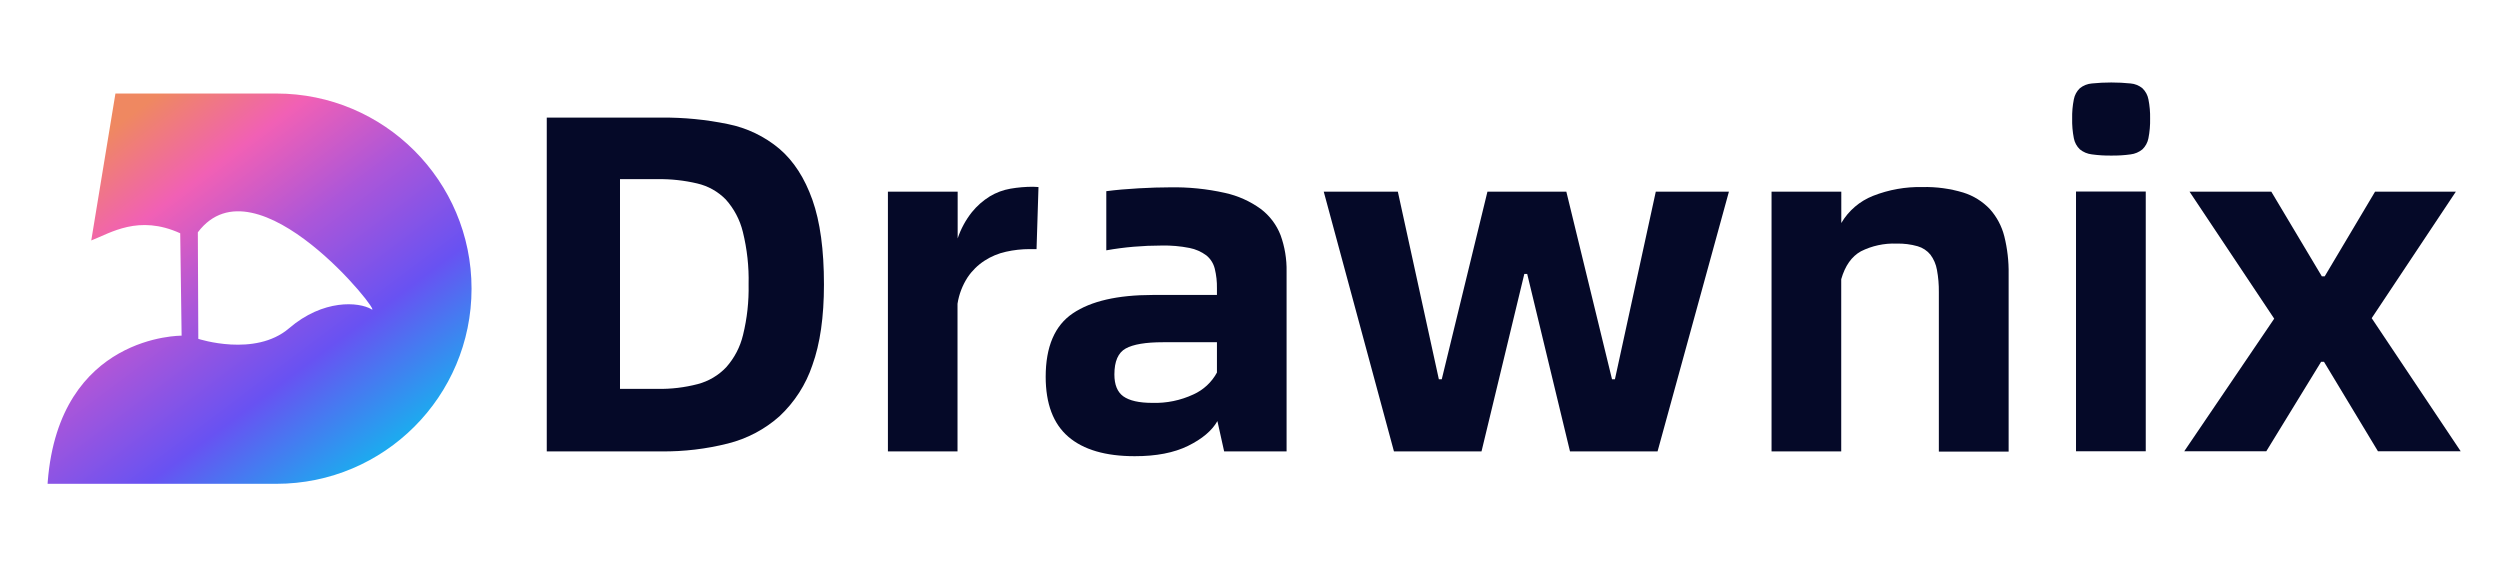
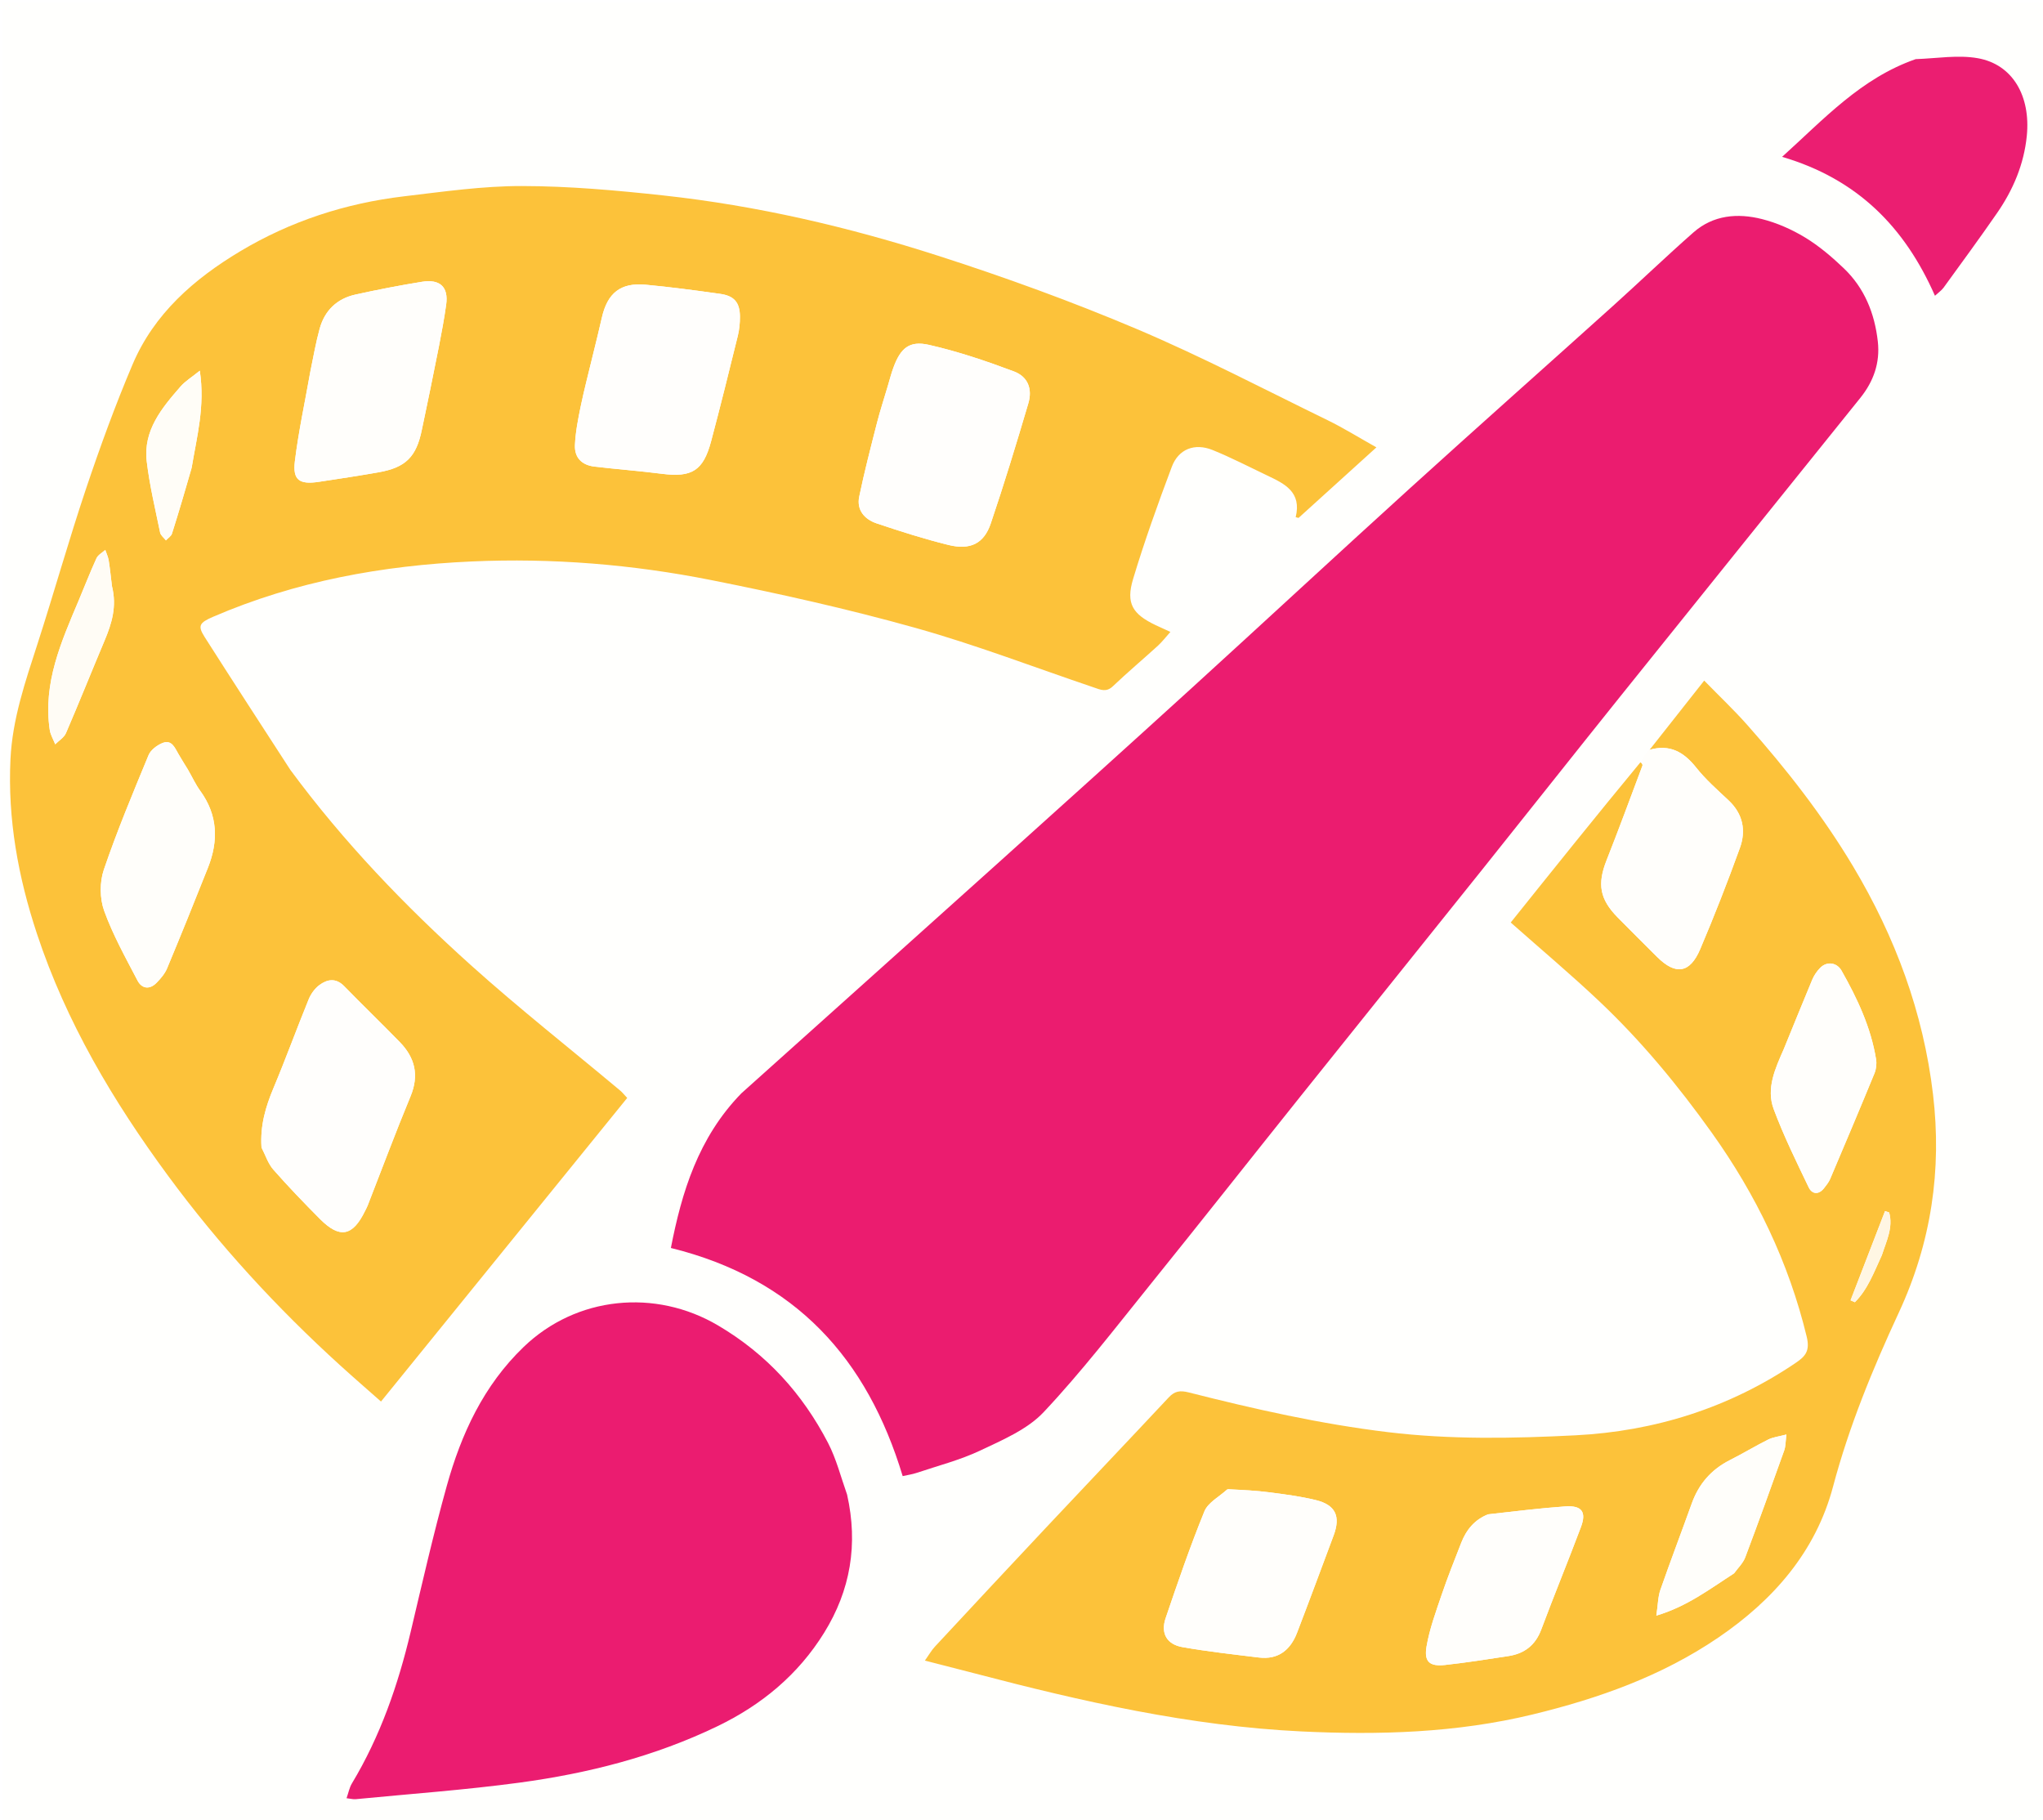
- <svg xmlns="http://www.w3.org/2000/svg" id="layer_1" data-name="layer_1" viewBox="0 0 695 160">
-   <defs>
-     <style>.cls-1{fill:#050928;}.cls-2{fill:url(#gradient_74);}</style>
-     <linearGradient id="gradient_74" x1="-27.11" y1="122.98" x2="-99.66" y2="32.29" gradientTransform="matrix(1, 0.03, -0.03, 1, 127.9, 9.41)" gradientUnits="userSpaceOnUse">
-       <stop offset="0" stop-color="#1ea9ef" />
-       <stop offset="0.27" stop-color="#6852f2" />
-       <stop offset="0.54" stop-color="#ab56d9" />
-       <stop offset="0.78" stop-color="#f160b5" />
-       <stop offset="1" stop-color="#ef8861" />
-     </linearGradient>
-   </defs>
-   <path class="cls-1" d="M183.86,32.69a87.53,87.53,0,0,1,18.52,1.81,32,32,0,0,1,14.31,6.88q5.94,5.09,9.16,14.18t3.21,23.53q0,13.51-3.21,22.4a34.43,34.43,0,0,1-9.16,14.24,34,34,0,0,1-14.31,7.56,72.64,72.64,0,0,1-18.52,2.2H152V32.69Zm-1.07,75.42A41.41,41.41,0,0,0,194,106.77a16.78,16.78,0,0,0,7.89-4.68,20.74,20.74,0,0,0,4.68-9,53.88,53.88,0,0,0,1.54-14,55.23,55.23,0,0,0-1.6-14.64,20.92,20.92,0,0,0-4.75-9A16.24,16.24,0,0,0,193.82,51a45.3,45.3,0,0,0-11-1.2H172.36v58.3Z" />
-   <path class="cls-1" d="M288.7,52l-.54,17.25h-1.87a30.11,30.11,0,0,0-6.62.73,18,18,0,0,0-5.95,2.48A16.42,16.42,0,0,0,269,77.09a18.79,18.79,0,0,0-2.81,7.35v41.05H246.84V53.28h19.39v13A24.12,24.12,0,0,1,270.17,59a19.88,19.88,0,0,1,5-4.41,16.66,16.66,0,0,1,5.75-2.14,37.22,37.22,0,0,1,6.28-.53Z" />
-   <path class="cls-1" d="M325.2,52.08a64.58,64.58,0,0,1,15.31,1.54,26.69,26.69,0,0,1,10,4.48A16.68,16.68,0,0,1,356,65.38a28.17,28.17,0,0,1,1.67,10.1v50H340.31l-1.87-8.42q-2.28,4-8.16,6.89t-14.84,2.87q-12.17,0-18.45-5.41t-6.29-16.65q0-12.57,7.56-17.66T320.39,82h17.92V80.16a21.25,21.25,0,0,0-.61-5.48A6.87,6.87,0,0,0,335.37,71a11.63,11.63,0,0,0-4.69-2.07,35.89,35.89,0,0,0-7.75-.67c-2.59,0-5.17.11-7.76.33s-5.13.56-7.62,1V53.15c2.76-.36,5.75-.62,9-.8S322.62,52.08,325.2,52.08ZM320.39,112a25.2,25.2,0,0,0,11.36-2.34,13.94,13.94,0,0,0,6.56-6.09V95.14h-15q-7.21,0-10.36,1.74c-2.1,1.16-3.15,3.56-3.15,7.22q0,4.28,2.48,6.08C314,111.39,316.64,112,320.39,112Z" />
-   <path class="cls-1" d="M368,53.28h20.6L400,105.43h.81l12.7-52.15h21.93l12.7,52.15h.81l11.36-52.15h20.33L460.8,125.49H436.46l-11.9-49.34h-.8l-11.9,49.34H387.52Z" />
-   <path class="cls-1" d="M534.48,52a36.28,36.28,0,0,1,11.3,1.53,17.23,17.23,0,0,1,7.42,4.62,17.88,17.88,0,0,1,4,7.55,40.88,40.88,0,0,1,1.2,10.5v49.34H539V81.23a31.91,31.91,0,0,0-.53-6.22,9.88,9.88,0,0,0-1.81-4.21,7.14,7.14,0,0,0-3.54-2.34,19.55,19.55,0,0,0-5.88-.74,20.42,20.42,0,0,0-9.9,2.14q-3.87,2.15-5.48,7.76v47.87H492.49V53.28h19.39V62a17.83,17.83,0,0,1,8.82-7.55A35.39,35.39,0,0,1,534.48,52Z" />
-   <path class="cls-1" d="M586.9,43.25a36,36,0,0,1-5.35-.33,6.45,6.45,0,0,1-3.35-1.4,5.75,5.75,0,0,1-1.67-3.08,25.33,25.33,0,0,1-.47-5.48,24.58,24.58,0,0,1,.47-5.35,5.75,5.75,0,0,1,1.67-3.08,6.1,6.1,0,0,1,3.35-1.33,53.73,53.73,0,0,1,10.76,0,6,6,0,0,1,3.28,1.33,5.75,5.75,0,0,1,1.67,3.08,24.58,24.58,0,0,1,.47,5.35,25.33,25.33,0,0,1-.47,5.48,5.75,5.75,0,0,1-1.67,3.08,6.35,6.35,0,0,1-3.28,1.4A35.75,35.75,0,0,1,586.9,43.25Zm-9.77,10h19.39v72.21H577.13Z" />
-   <path class="cls-1" d="M632.23,88.59,608.69,53.28h22.73l14.05,23.54h.8l14-23.54h22.46l-23.4,35.17,24.74,37h-23l-15-24.87h-.8l-15.24,24.87H607.22Z" />
-   <path class="cls-2" d="M13.23,134.5l63.61,0a54.25,54.25,0,0,0,54.25-54.25h0A54.25,54.25,0,0,0,76.84,26H32.09L25.37,66.85c5.35-2.07,13.13-7.27,24.73-2l.39,28.47s-34-.39-37.22,40.56m90-47.91c-3.53-2.08-13.43-2.85-22.9,5.28S55.13,94.2,55.13,94.2L55,64.58C71.27,43.06,106.81,88.1,103.28,86Z" />
+ <svg xmlns="http://www.w3.org/2000/svg" version="1.1" id="Layer_1" x="0px" y="0px" width="100%" viewBox="0 0 842 750" enable-background="new 0 0 842 750" xml:space="preserve">
+   <path fill="#FFFFFD" opacity="1" stroke="none" d=" M495,751   C330,751 165.5,751 1,751   C1,501 1,251 1,1   C281.667,1 562.333,1 843,1   C843,251 843,501 843,751   C727.167,751 611.333,751 495,751  M679.159,309.102   C678.106,310.638 677.052,312.174 675.494,314.187   C657.879,336.176 640.263,358.166 622.627,380.181   C635.055,391.189 647.412,401.574 659.125,412.64   C676.466,429.023 691.62,447.388 705.47,466.784   C723.731,492.356 737.181,520.144 744.613,550.87   C746.02,556.687 744.123,558.924 740.148,561.62   C712.705,580.23 681.971,589.853 649.319,591.515   C623.642,592.822 597.8,593.325 572.015,590.213   C544.188,586.854 516.998,580.704 489.926,573.844   C486.33,572.933 484.144,573.263 481.651,575.928   C464.942,593.794 448.074,611.511 431.322,629.337   C415.937,645.709 400.616,662.142 385.32,678.598   C383.872,680.156 382.807,682.071 381.184,684.356   C388.742,686.296 395.171,687.915 401.584,689.597   C445.868,701.216 490.494,711.35 536.362,713.551   C568.282,715.082 600.219,714.176 631.61,706.57   C658.807,699.98 684.838,690.755 708.156,674.888   C730.875,659.429 748.336,639.504 755.465,612.673   C762.089,587.742 771.829,564.102 782.581,540.929   C795.968,512.076 800.36,482.176 796.674,451.012   C792.688,417.318 781.126,386.141 763.711,357.011   C751.186,336.06 736.252,316.977 720.125,298.776   C714.658,292.608 708.646,286.923 702.368,280.488   C694.394,290.592 687.111,299.819 679.159,309.102  M119.451,317.027   C107.729,298.862 95.941,280.74 84.33,262.505   C81.402,257.908 82.143,256.645 87.785,254.208   C121.823,239.511 157.712,233.024 194.451,231.384   C227.616,229.903 260.683,232.611 293.218,239.084   C321.394,244.69 349.509,250.986 377.162,258.724   C402.088,265.698 426.352,275.04 450.905,283.345   C453.554,284.242 455.933,285.418 458.64,282.839   C464.66,277.103 471.043,271.748 477.19,266.142   C478.951,264.536 480.413,262.602 482.369,260.42   C479.863,259.275 478.067,258.487 476.299,257.642   C466.742,253.073 463.958,248.689 466.996,238.601   C471.692,223.005 477.21,207.635 482.946,192.383   C485.708,185.039 492.362,182.474 499.757,185.462   C507.455,188.573 514.85,192.438 522.363,196.004   C529.45,199.368 536.538,202.758 534.004,213.132   C534.396,213.237 534.787,213.343 535.179,213.448   C545.714,203.903 556.25,194.357 567.277,184.366   C559.911,180.243 553.703,176.365 547.16,173.175   C521.018,160.43 495.197,146.895 468.445,135.569   C441.703,124.247 414.288,114.293 386.633,105.401   C349.733,93.536 311.962,84.744 273.342,80.54   C254.028,78.438 234.567,76.7 215.169,76.667   C198.965,76.639 182.715,78.99 166.558,80.899   C142.5,83.741 119.795,91.104 98.965,103.576   C79.927,114.976 63.504,129.314 54.638,150.191   C47.496,167.008 41.223,184.235 35.406,201.563   C28.316,222.684 22.302,244.162 15.453,265.366   C10.437,280.895 5.12,296.284 4.319,312.799   C3.117,337.562 7.49,361.451 15.235,384.846   C27.298,421.286 46.638,453.81 69.238,484.513   C90.217,513.015 114.071,538.962 140.264,562.753   C146.015,567.977 151.894,573.059 157.024,577.597   C191.107,535.571 224.755,494.083 258.498,452.477   C257.331,451.249 256.509,450.195 255.506,449.357   C234.989,432.184 213.931,415.616 194.046,397.741   C166.907,373.346 141.634,347.059 119.451,317.027  M305.307,450.797   C287.775,468.8 280.945,491.404 276.497,514.311   C327.916,527.022 357.424,559.925 372.028,608.328   C374.012,607.879 375.997,607.604 377.864,606.976   C386.654,604.019 395.76,601.698 404.087,597.746   C413.261,593.392 423.409,589.107 430.131,581.966   C445.693,565.433 459.607,547.326 473.891,529.617   C494.719,503.795 515.25,477.734 535.971,451.826   C560.875,420.69 585.874,389.631 610.779,358.496   C629.87,334.63 648.815,310.646 667.941,286.807   C700.821,245.825 733.8,204.921 766.717,163.969   C772.158,157.2 774.902,149.526 773.925,140.76   C772.63,129.138 768.429,118.717 759.903,110.568   C755.005,105.886 749.726,101.387 743.963,97.885   C738.493,94.56 732.369,91.85 726.175,90.285   C716.159,87.753 706.121,88.585 697.938,95.782   C686.692,105.673 675.889,116.065 664.757,126.088   C636.926,151.146 608.902,175.989 581.17,201.155   C550.852,228.666 520.843,256.516 490.573,284.081   C464.128,308.163 437.55,332.099 410.955,356.015   C375.953,387.492 340.877,418.886 305.307,450.797  M349.063,615.562   C346.506,608.564 344.665,601.192 341.258,594.635   C330.709,574.338 315.993,558.059 295.909,546.222   C270.086,531.003 237.583,534.165 215.817,555.1   C199.292,570.993 190.106,590.907 184.123,612.408   C178.599,632.263 174.021,652.387 169.268,672.45   C164.06,694.432 156.73,715.543 145.027,734.998   C143.997,736.711 143.623,738.818 142.825,741.078   C144.609,741.284 145.598,741.574 146.549,741.481   C169.063,739.286 191.658,737.681 214.062,734.662   C242.299,730.857 269.802,723.889 295.66,711.422   C313.899,702.628 328.956,690.177 339.675,672.866   C350.506,655.373 353.728,636.508 349.063,615.562  M789.131,24.494   C766.995,32.233 751.766,49.03 734.472,64.64   C765.56,73.784 785.046,93.645 797.472,121.888   C798.945,120.523 800.197,119.686 801.027,118.543   C808.436,108.327 815.914,98.156 823.085,87.774   C829.686,78.219 834.143,67.751 835.32,56.034   C836.972,39.587 829.519,26.557 815.147,23.993   C807.011,22.541 798.345,24.064 789.131,24.494  z" />
+   <path fill="#FCC23A" opacity="1" stroke="none" d=" M119.678,317.304   C141.634,347.059 166.907,373.346 194.046,397.741   C213.931,415.616 234.989,432.184 255.506,449.357   C256.509,450.195 257.331,451.249 258.498,452.477   C224.755,494.083 191.107,535.571 157.024,577.597   C151.894,573.059 146.015,567.977 140.264,562.753   C114.071,538.962 90.217,513.015 69.238,484.513   C46.638,453.81 27.298,421.286 15.235,384.846   C7.49,361.451 3.117,337.562 4.319,312.799   C5.12,296.284 10.437,280.895 15.453,265.366   C22.302,244.162 28.316,222.684 35.406,201.563   C41.223,184.235 47.496,167.008 54.638,150.191   C63.504,129.314 79.927,114.976 98.965,103.576   C119.795,91.104 142.5,83.741 166.558,80.899   C182.715,78.99 198.965,76.639 215.169,76.667   C234.567,76.7 254.028,78.438 273.342,80.54   C311.962,84.744 349.733,93.536 386.633,105.401   C414.288,114.293 441.703,124.247 468.445,135.569   C495.197,146.895 521.018,160.43 547.16,173.175   C553.703,176.365 559.911,180.243 567.277,184.366   C556.25,194.357 545.714,203.903 535.179,213.448   C534.787,213.343 534.396,213.237 534.004,213.132   C536.538,202.758 529.45,199.368 522.363,196.004   C514.85,192.438 507.455,188.573 499.757,185.462   C492.362,182.474 485.708,185.039 482.946,192.383   C477.21,207.635 471.692,223.005 466.996,238.601   C463.958,248.689 466.742,253.073 476.299,257.642   C478.067,258.487 479.863,259.275 482.369,260.42   C480.413,262.602 478.951,264.536 477.19,266.142   C471.043,271.748 464.66,277.103 458.64,282.839   C455.933,285.418 453.554,284.242 450.905,283.345   C426.352,275.04 402.088,265.698 377.162,258.724   C349.509,250.986 321.394,244.69 293.218,239.084   C260.683,232.611 227.616,229.903 194.451,231.384   C157.712,233.024 121.823,239.511 87.785,254.208   C82.143,256.645 81.402,257.908 84.33,262.505   C95.941,280.74 107.729,298.862 119.678,317.304  M365.812,159.409   C364.346,164.348 362.719,169.246 361.447,174.235   C358.87,184.344 356.237,194.451 354.119,204.661   C352.958,210.256 356.375,214.049 361.346,215.715   C371.114,218.987 380.956,222.142 390.952,224.598   C399.892,226.794 405.528,224.01 408.324,215.763   C413.875,199.386 418.907,182.828 423.813,166.243   C425.577,160.278 423.657,155.241 417.871,153.07   C406.424,148.775 394.745,144.814 382.843,142.123   C374.727,140.288 371.149,143.506 368.212,151.488   C367.353,153.822 366.716,156.238 365.812,159.409  M107.774,473.023   C109.378,476.06 110.478,479.54 112.683,482.051   C118.824,489.048 125.307,495.759 131.872,502.367   C140.02,510.569 145.351,509.532 150.461,499.039   C150.826,498.291 151.239,497.562 151.541,496.789   C157.408,481.78 163.034,466.671 169.207,451.789   C172.821,443.074 171.016,435.868 164.762,429.448   C157.209,421.695 149.413,414.177 141.859,406.425   C138.443,402.919 134.889,403.538 131.61,405.981   C129.714,407.393 128.11,409.651 127.206,411.867   C122.253,424.016 117.771,436.36 112.696,448.456   C109.491,456.096 107.198,463.776 107.774,473.023  M244.223,146.773   C242.56,153.73 240.737,160.653 239.289,167.654   C238.217,172.839 237.193,178.105 236.957,183.371   C236.722,188.615 239.776,191.677 245.028,192.296   C254.272,193.386 263.564,194.079 272.794,195.261   C285.13,196.84 289.842,194.008 293.076,181.854   C296.923,167.396 300.519,152.87 304.096,138.341   C304.725,135.788 304.976,133.077 304.957,130.443   C304.913,124.644 302.607,121.912 296.763,121.097   C286.564,119.673 276.349,118.285 266.098,117.337   C255.784,116.383 250.349,120.743 248.042,130.927   C246.902,135.956 245.661,140.962 244.223,146.773  M127.883,153.341   C125.705,165.587 123.036,177.774 121.527,190.102   C120.575,197.881 123.416,199.773 131.393,198.574   C139.597,197.342 147.801,196.089 155.972,194.658   C167.274,192.679 171.623,188.262 173.891,176.962   C175.035,171.261 176.331,165.591 177.448,159.884   C179.681,148.476 182.253,137.112 183.879,125.615   C184.935,118.145 181.234,114.943 173.89,116.129   C164.71,117.612 155.567,119.394 146.485,121.398   C138.874,123.078 133.814,127.958 131.74,135.471   C130.196,141.066 129.198,146.813 127.883,153.341  M77.418,317.102   C76.118,314.974 74.775,312.871 73.53,310.711   C72.04,308.127 70.754,304.712 67.003,306.195   C64.733,307.093 62.116,309.062 61.231,311.202   C54.765,326.829 48.221,342.459 42.783,358.456   C41.048,363.561 41.105,370.311 42.933,375.372   C46.52,385.306 51.758,394.669 56.665,404.086   C58.45,407.512 61.663,407.951 64.521,405.032   C66.229,403.287 67.941,401.288 68.864,399.075   C74.609,385.302 80.205,371.465 85.705,357.592   C90.086,346.542 89.8,335.905 82.531,325.927   C80.682,323.39 79.349,320.478 77.418,317.102  M46.112,241.345   C45.688,237.885 45.351,234.411 44.798,230.972   C44.559,229.489 43.873,228.078 43.39,226.634   C42.152,227.767 40.409,228.668 39.764,230.073   C37.133,235.804 34.868,241.701 32.412,247.514   C25.215,264.544 17.67,281.507 20.491,300.75   C20.793,302.814 21.982,304.749 22.76,306.743   C24.27,305.218 26.399,303.961 27.189,302.126   C32.639,289.484 37.749,276.696 43.093,264.007   C46.049,256.992 48.242,249.932 46.112,241.345  M79.007,192.521   C81.11,179.977 84.554,167.55 82.351,152.767   C79.075,155.425 76.349,157.064 74.363,159.347   C66.669,168.192 58.975,177.381 60.475,190.126   C61.636,199.983 63.987,209.705 65.983,219.452   C66.228,220.647 67.553,221.621 68.378,222.698   C69.234,221.778 70.535,220.999 70.878,219.917   C73.672,211.1 76.287,202.226 79.007,192.521  z" />
+   <path fill="#EB1C6F" opacity="1" stroke="none" d=" M305.57,450.556   C340.877,418.886 375.953,387.492 410.955,356.015   C437.55,332.099 464.128,308.163 490.573,284.081   C520.843,256.516 550.852,228.666 581.17,201.155   C608.902,175.989 636.926,151.146 664.757,126.088   C675.889,116.065 686.692,105.673 697.938,95.782   C706.121,88.585 716.159,87.753 726.175,90.285   C732.369,91.85 738.493,94.56 743.963,97.885   C749.726,101.387 755.005,105.886 759.903,110.568   C768.429,118.717 772.63,129.138 773.925,140.76   C774.902,149.526 772.158,157.2 766.717,163.969   C733.8,204.921 700.821,245.825 667.941,286.807   C648.815,310.646 629.87,334.63 610.779,358.496   C585.874,389.631 560.875,420.69 535.971,451.826   C515.25,477.734 494.719,503.795 473.891,529.617   C459.607,547.326 445.693,565.433 430.131,581.966   C423.409,589.107 413.261,593.392 404.087,597.746   C395.76,601.698 386.654,604.019 377.864,606.976   C375.997,607.604 374.012,607.879 372.028,608.328   C357.424,559.925 327.916,527.022 276.497,514.311   C280.945,491.404 287.775,468.8 305.57,450.556  z" />
+   <path fill="#FCC23A" opacity="1" stroke="none" d=" M679.827,309.046   C687.111,299.819 694.394,290.592 702.368,280.488   C708.646,286.923 714.658,292.608 720.125,298.776   C736.252,316.977 751.186,336.06 763.711,357.011   C781.126,386.141 792.688,417.318 796.674,451.012   C800.36,482.176 795.968,512.076 782.581,540.929   C771.829,564.102 762.089,587.742 755.465,612.673   C748.336,639.504 730.875,659.429 708.156,674.888   C684.838,690.755 658.807,699.98 631.61,706.57   C600.219,714.176 568.282,715.082 536.362,713.551   C490.494,711.35 445.868,701.216 401.584,689.597   C395.171,687.915 388.742,686.296 381.184,684.356   C382.807,682.071 383.872,680.156 385.32,678.598   C400.616,662.142 415.937,645.709 431.322,629.337   C448.074,611.511 464.942,593.794 481.651,575.928   C484.144,573.263 486.33,572.933 489.926,573.844   C516.998,580.704 544.188,586.854 572.015,590.213   C597.8,593.325 623.642,592.822 649.319,591.515   C681.971,589.853 712.705,580.23 740.148,561.62   C744.123,558.924 746.02,556.687 744.613,550.87   C737.181,520.144 723.731,492.356 705.47,466.784   C691.62,447.388 676.466,429.023 659.125,412.64   C647.412,401.574 635.055,391.189 622.627,380.181   C640.263,358.166 657.879,336.176 676.076,314.162   C676.753,314.609 677.058,315.159 676.914,315.54   C672.029,328.55 667.243,341.6 662.132,354.521   C658.267,364.293 659.251,370.511 666.689,378.073   C672.059,383.533 677.506,388.917 682.922,394.331   C690.569,401.974 696.465,401.175 700.727,391.149   C706.567,377.41 712.005,363.483 717.083,349.443   C719.685,342.248 718.343,335.393 712.394,329.82   C707.782,325.499 702.973,321.264 699.068,316.342   C693.927,309.863 688.115,306.556 679.827,309.046  M505.74,613.8   C502.533,616.792 497.877,619.192 496.373,622.879   C490.48,637.322 485.414,652.114 480.393,666.896   C478.286,673.099 480.868,677.671 487.306,678.801   C497.751,680.634 508.315,681.812 518.851,683.094   C526.836,684.065 531.844,679.976 534.572,672.874   C539.691,659.548 544.644,646.159 549.641,632.786   C552.59,624.895 550.449,620.205 542.292,618.21   C536.039,616.68 529.597,615.842 523.198,615.012   C517.665,614.295 512.075,614.023 505.74,613.8  M613.118,624.124   C607.666,626.321 604.302,630.509 602.23,635.812   C599.453,642.922 596.611,650.016 594.159,657.24   C591.774,664.27 589.161,671.339 587.925,678.609   C586.855,684.898 589.254,686.856 595.564,686.163   C604.296,685.203 612.987,683.835 621.673,682.5   C628.254,681.489 632.786,678.06 635.219,671.545   C640.503,657.397 646.274,643.432 651.578,629.291   C653.915,623.061 651.899,620.346 645.08,620.818   C634.666,621.539 624.294,622.861 613.118,624.124  M735.045,432.6   C731.607,440.428 727.847,448.594 731,457.068   C735.101,468.085 740.331,478.7 745.428,489.319   C746.821,492.222 749.577,492.51 751.817,489.601   C752.721,488.426 753.702,487.234 754.273,485.89   C760.431,471.394 766.566,456.887 772.553,442.319   C773.266,440.585 773.506,438.399 773.204,436.547   C771.065,423.388 765.484,411.522 758.988,400.047   C757.046,396.615 752.953,396.056 750.178,398.858   C748.806,400.243 747.629,401.992 746.874,403.79   C742.957,413.125 739.204,422.529 735.045,432.6  M714.799,648.31   C716.323,646.149 718.382,644.19 719.286,641.794   C724.802,627.173 730.095,612.466 735.347,597.746   C735.967,596.008 735.883,594.018 736.25,591.187   C733.107,592.022 730.762,592.261 728.79,593.244   C723.432,595.916 718.299,599.035 712.954,601.734   C705.279,605.609 700.134,611.546 697.238,619.614   C692.97,631.506 688.457,643.312 684.299,655.242   C683.312,658.076 683.324,661.258 682.646,665.829   C695.369,662.019 704.558,654.914 714.799,648.31  M775.66,517.108   C777.47,511.418 780.321,505.88 778.598,499.674   C778.029,499.485 777.46,499.296 776.891,499.107   C772.157,511.366 767.423,523.626 762.689,535.886   C763.28,536.147 763.87,536.408 764.461,536.669   C769.76,531.402 772.277,524.438 775.66,517.108  z" />
+   <path fill="#EB1C70" opacity="1" stroke="none" d=" M349.124,615.972   C353.728,636.508 350.506,655.373 339.675,672.866   C328.956,690.177 313.899,702.628 295.66,711.422   C269.802,723.889 242.299,730.857 214.062,734.662   C191.658,737.681 169.063,739.286 146.549,741.481   C145.598,741.574 144.609,741.284 142.825,741.078   C143.623,738.818 143.997,736.711 145.027,734.998   C156.73,715.543 164.06,694.432 169.268,672.45   C174.021,652.387 178.599,632.263 184.123,612.408   C190.106,590.907 199.292,570.993 215.817,555.1   C237.583,534.165 270.086,531.003 295.909,546.222   C315.993,558.059 330.709,574.338 341.258,594.635   C344.665,601.192 346.506,608.564 349.124,615.972  z" />
+   <path fill="#EB1E71" opacity="1" stroke="none" d=" M789.524,24.371   C798.345,24.064 807.011,22.541 815.147,23.993   C829.519,26.557 836.972,39.587 835.32,56.034   C834.143,67.751 829.686,78.219 823.085,87.774   C815.914,98.156 808.436,108.327 801.027,118.543   C800.197,119.686 798.945,120.523 797.472,121.888   C785.046,93.645 765.56,73.784 734.472,64.64   C751.766,49.03 766.995,32.233 789.524,24.371  z" />
+   <path fill="#FFFEFB" opacity="1" stroke="none" d=" M679.493,309.074   C688.115,306.556 693.927,309.863 699.068,316.342   C702.973,321.264 707.782,325.499 712.394,329.82   C718.343,335.393 719.685,342.248 717.083,349.443   C712.005,363.483 706.567,377.41 700.727,391.149   C696.465,401.175 690.569,401.974 682.922,394.331   C677.506,388.917 672.059,383.533 666.689,378.073   C659.251,370.511 658.267,364.293 662.132,354.521   C667.243,341.6 672.029,328.55 676.914,315.54   C677.058,315.159 676.753,314.609 676.328,313.924   C677.052,312.174 678.106,310.638 679.493,309.074  z" />
+   <path fill="#FFFEFC" opacity="1" stroke="none" d=" M365.894,159.013   C366.716,156.238 367.353,153.822 368.212,151.488   C371.149,143.506 374.727,140.288 382.843,142.123   C394.745,144.814 406.424,148.775 417.871,153.07   C423.657,155.241 425.577,160.278 423.813,166.243   C418.907,182.828 413.875,199.386 408.324,215.763   C405.528,224.01 399.892,226.794 390.952,224.598   C380.956,222.142 371.114,218.987 361.346,215.715   C356.375,214.049 352.958,210.256 354.119,204.661   C356.237,194.451 358.87,184.344 361.447,174.235   C362.719,169.246 364.346,164.348 365.894,159.013  z" />
+   <path fill="#FFFEFC" opacity="1" stroke="none" d=" M107.758,472.576   C107.198,463.776 109.491,456.096 112.696,448.456   C117.771,436.36 122.253,424.016 127.206,411.867   C128.11,409.651 129.714,407.393 131.61,405.981   C134.889,403.538 138.443,402.919 141.859,406.425   C149.413,414.177 157.209,421.695 164.762,429.448   C171.016,435.868 172.821,443.074 169.207,451.789   C163.034,466.671 157.408,481.78 151.541,496.789   C151.239,497.562 150.826,498.291 150.461,499.039   C145.351,509.532 140.02,510.569 131.872,502.367   C125.307,495.759 118.824,489.048 112.683,482.051   C110.478,479.54 109.378,476.06 107.758,472.576  z" />
+   <path fill="#FFFEFC" opacity="1" stroke="none" d=" M244.344,146.376   C245.661,140.962 246.902,135.956 248.042,130.927   C250.349,120.743 255.784,116.383 266.098,117.337   C276.349,118.285 286.564,119.673 296.763,121.097   C302.607,121.912 304.913,124.644 304.957,130.443   C304.976,133.077 304.725,135.788 304.096,138.341   C300.519,152.87 296.923,167.396 293.076,181.854   C289.842,194.008 285.13,196.84 272.794,195.261   C263.564,194.079 254.272,193.386 245.028,192.296   C239.776,191.677 236.722,188.615 236.957,183.371   C237.193,178.105 238.217,172.839 239.289,167.654   C240.737,160.653 242.56,153.73 244.344,146.376  z" />
+   <path fill="#FFFEFB" opacity="1" stroke="none" d=" M127.92,152.916   C129.198,146.813 130.196,141.066 131.74,135.471   C133.814,127.958 138.874,123.078 146.485,121.398   C155.567,119.394 164.71,117.612 173.89,116.129   C181.234,114.943 184.935,118.145 183.879,125.615   C182.253,137.112 179.681,148.476 177.448,159.884   C176.331,165.591 175.035,171.261 173.891,176.962   C171.623,188.262 167.274,192.679 155.972,194.658   C147.801,196.089 139.597,197.342 131.393,198.574   C123.416,199.773 120.575,197.881 121.527,190.102   C123.036,177.774 125.705,165.587 127.92,152.916  z" />
+   <path fill="#FFFEFA" opacity="1" stroke="none" d=" M77.598,317.42   C79.349,320.478 80.682,323.39 82.531,325.927   C89.8,335.905 90.086,346.542 85.705,357.592   C80.205,371.465 74.609,385.302 68.864,399.075   C67.941,401.288 66.229,403.287 64.521,405.032   C61.663,407.951 58.45,407.512 56.665,404.086   C51.758,394.669 46.52,385.306 42.933,375.372   C41.105,370.311 41.048,363.561 42.783,358.456   C48.221,342.459 54.765,326.829 61.231,311.202   C62.116,309.062 64.733,307.093 67.003,306.195   C70.754,304.712 72.04,308.127 73.53,310.711   C74.775,312.871 76.118,314.974 77.598,317.42  z" />
+   <path fill="#FFFCF5" opacity="1" stroke="none" d=" M46.171,241.788   C48.242,249.932 46.049,256.992 43.093,264.007   C37.749,276.696 32.639,289.484 27.189,302.126   C26.399,303.961 24.27,305.218 22.76,306.743   C21.982,304.749 20.793,302.814 20.491,300.75   C17.67,281.507 25.215,264.544 32.412,247.514   C34.868,241.701 37.133,235.804 39.764,230.073   C40.409,228.668 42.152,227.767 43.39,226.634   C43.873,228.078 44.559,229.489 44.798,230.972   C45.351,234.411 45.688,237.885 46.171,241.788  z" />
+   <path fill="#FFFDF7" opacity="1" stroke="none" d=" M78.982,192.945   C76.287,202.226 73.672,211.1 70.878,219.917   C70.535,220.999 69.234,221.778 68.378,222.698   C67.553,221.621 66.228,220.647 65.983,219.452   C63.987,209.705 61.636,199.983 60.475,190.126   C58.975,177.381 66.669,168.192 74.363,159.347   C76.349,157.064 79.075,155.425 82.351,152.767   C84.554,167.55 81.11,179.977 78.982,192.945  z" />
+   <path fill="#FFFEFB" opacity="1" stroke="none" d=" M506.125,613.677   C512.075,614.023 517.665,614.295 523.198,615.012   C529.597,615.842 536.039,616.68 542.292,618.21   C550.449,620.205 552.59,624.895 549.641,632.786   C544.644,646.159 539.691,659.548 534.572,672.874   C531.844,679.976 526.836,684.065 518.851,683.094   C508.315,681.812 497.751,680.634 487.306,678.801   C480.868,677.671 478.286,673.099 480.393,666.896   C485.414,652.114 490.48,637.322 496.373,622.879   C497.877,619.192 502.533,616.792 506.125,613.677  z" />
+   <path fill="#FFFEFB" opacity="1" stroke="none" d=" M613.511,624.026   C624.294,622.861 634.666,621.539 645.08,620.818   C651.899,620.346 653.915,623.061 651.578,629.291   C646.274,643.432 640.503,657.397 635.219,671.545   C632.786,678.06 628.254,681.489 621.673,682.5   C612.987,683.835 604.296,685.203 595.564,686.163   C589.254,686.856 586.855,684.898 587.925,678.609   C589.161,671.339 591.774,664.27 594.159,657.24   C596.611,650.016 599.453,642.922 602.23,635.812   C604.302,630.509 607.666,626.321 613.511,624.026  z" />
+   <path fill="#FFFEFB" opacity="1" stroke="none" d=" M735.219,432.254   C739.204,422.529 742.957,413.125 746.874,403.79   C747.629,401.992 748.806,400.243 750.178,398.858   C752.953,396.056 757.046,396.615 758.988,400.047   C765.484,411.522 771.065,423.388 773.204,436.547   C773.506,438.399 773.266,440.585 772.553,442.319   C766.566,456.887 760.431,471.394 754.273,485.89   C753.702,487.234 752.721,488.426 751.817,489.601   C749.577,492.51 746.821,492.222 745.428,489.319   C740.331,478.7 735.101,468.085 731,457.068   C727.847,448.594 731.607,440.428 735.219,432.254  z" />
+   <path fill="#FFFEFA" opacity="1" stroke="none" d=" M714.511,648.524   C704.558,654.914 695.369,662.019 682.646,665.829   C683.324,661.258 683.312,658.076 684.299,655.242   C688.457,643.312 692.97,631.506 697.238,619.614   C700.134,611.546 705.279,605.609 712.954,601.734   C718.299,599.035 723.432,595.916 728.79,593.244   C730.762,592.261 733.107,592.022 736.25,591.187   C735.883,594.018 735.967,596.008 735.347,597.746   C730.095,612.466 724.802,627.173 719.286,641.794   C718.382,644.19 716.323,646.149 714.511,648.524  z" />
+   <path fill="#FFF6E3" opacity="1" stroke="none" d=" M775.513,517.465   C772.277,524.438 769.76,531.402 764.461,536.669   C763.87,536.408 763.28,536.147 762.689,535.886   C767.423,523.626 772.157,511.366 776.891,499.107   C777.46,499.296 778.029,499.485 778.598,499.674   C780.321,505.88 777.47,511.418 775.513,517.465  z" />
</svg>
